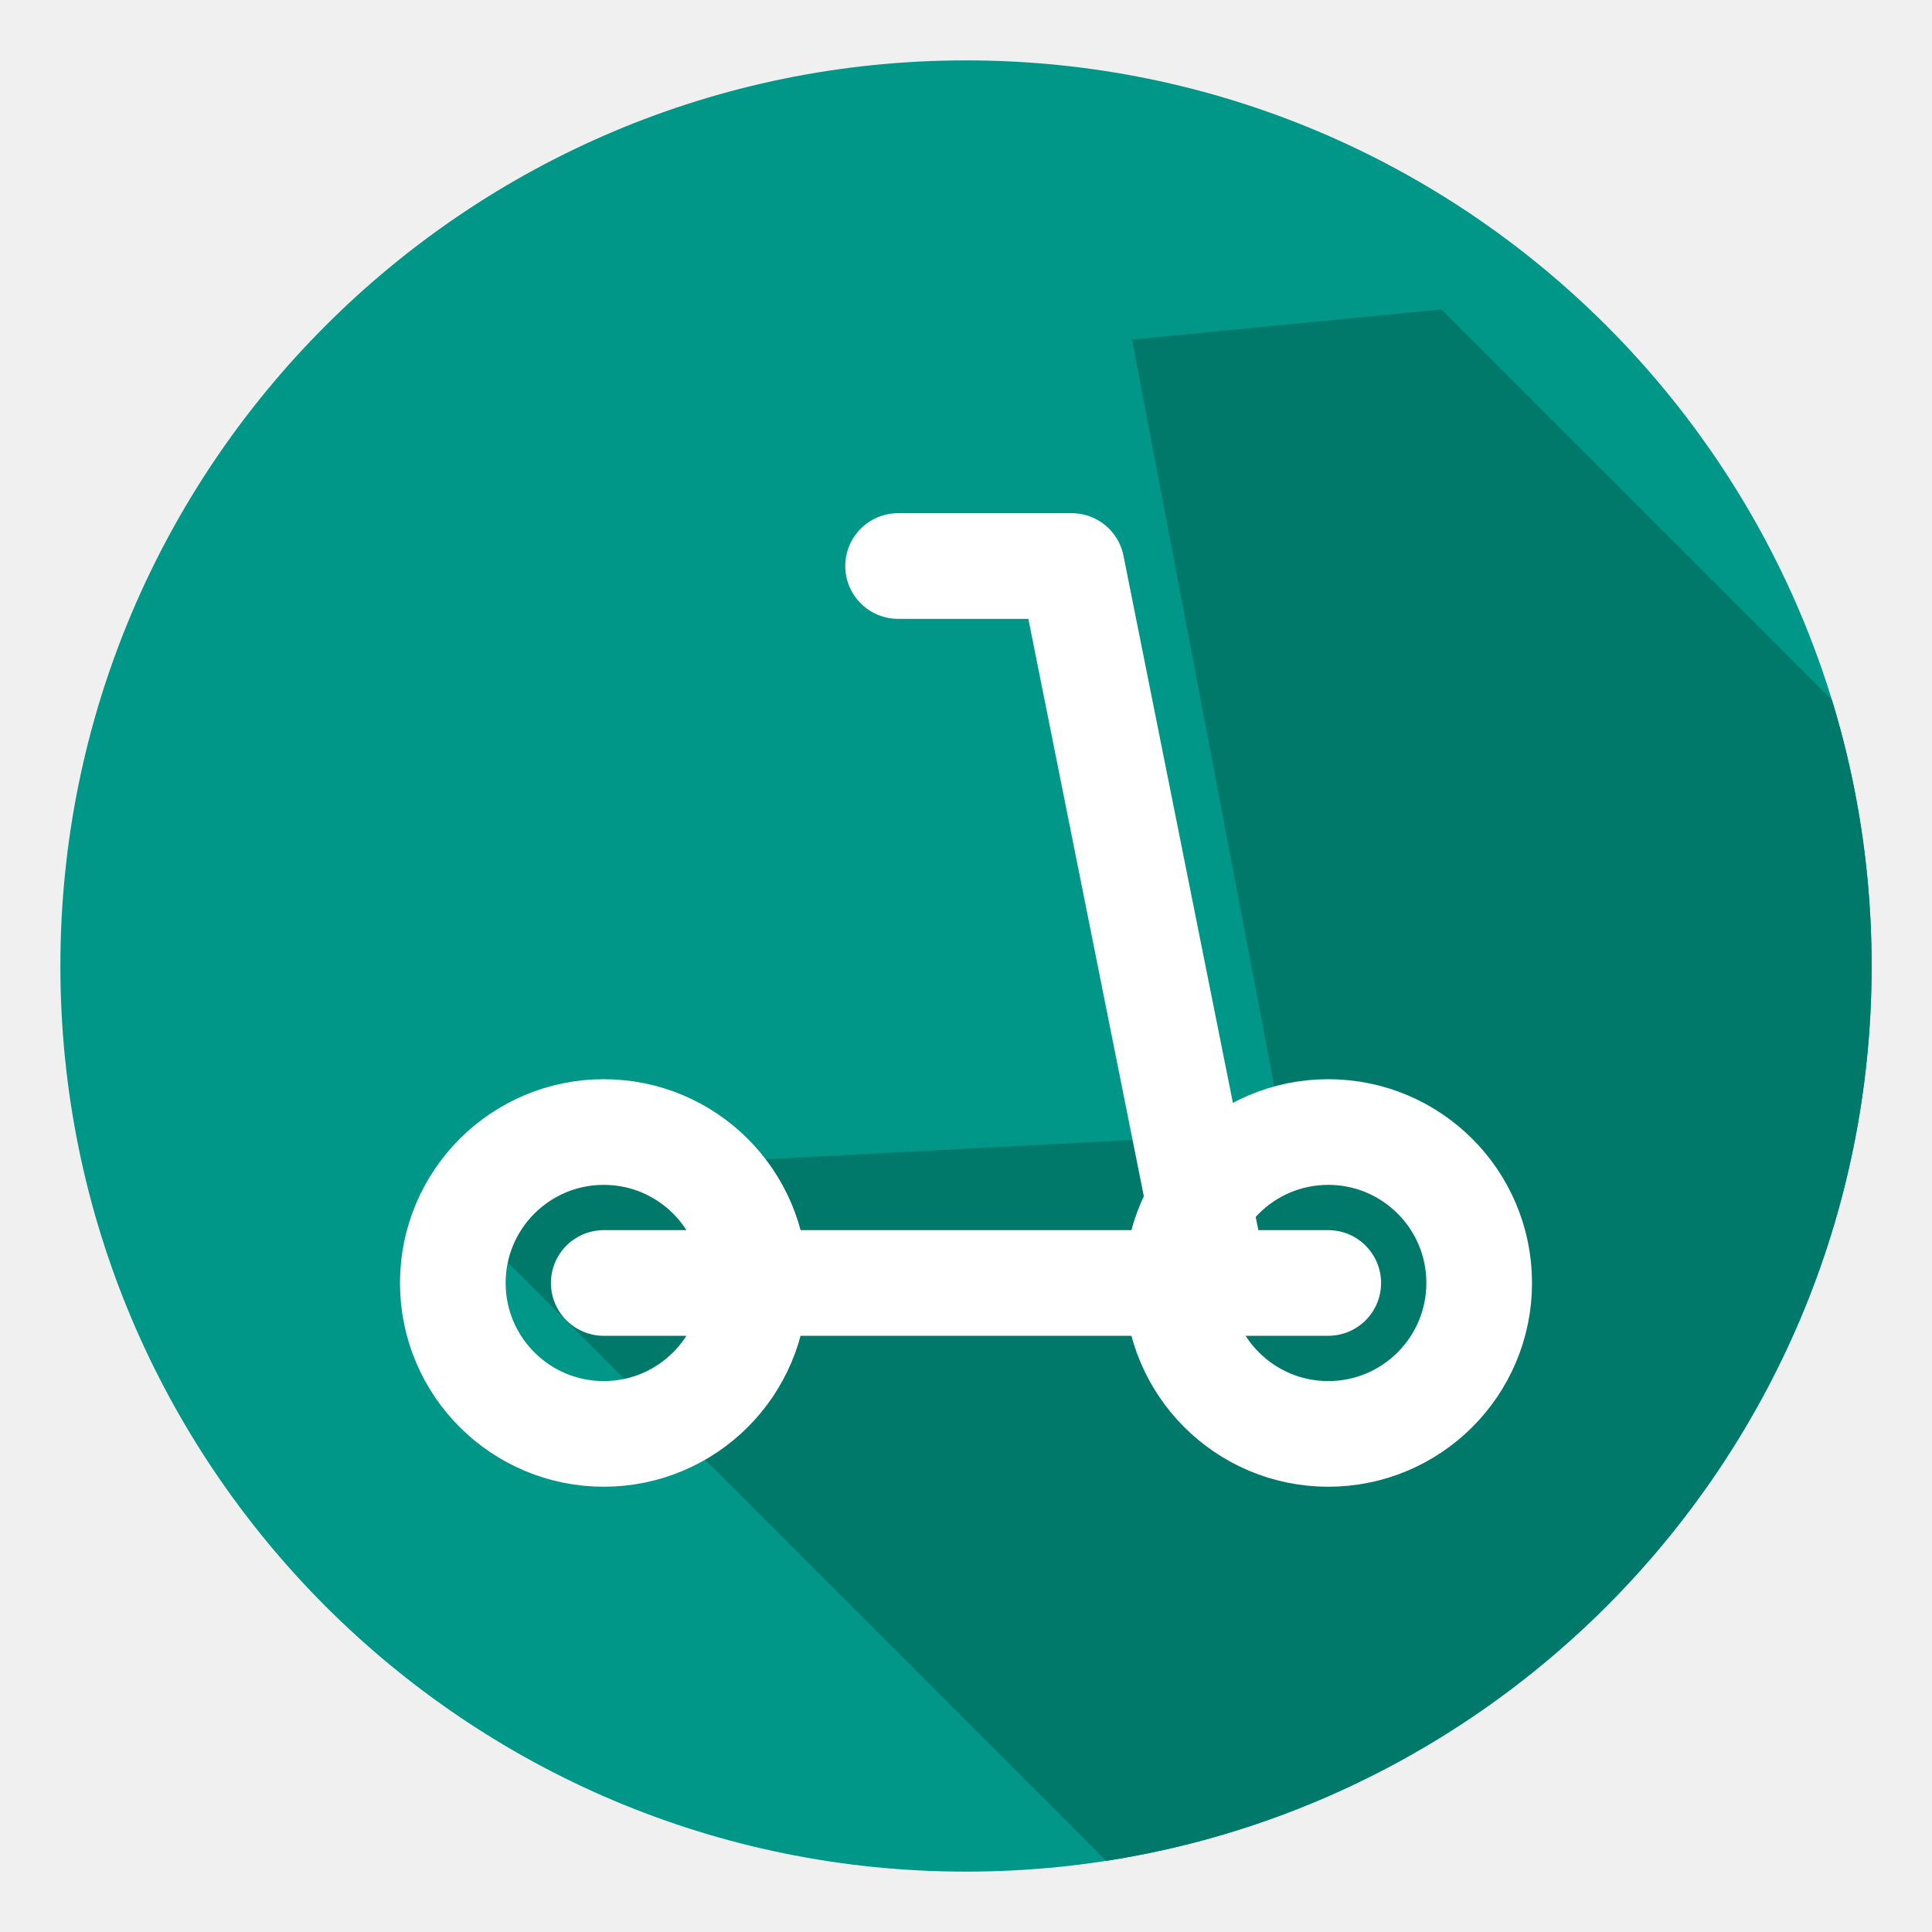
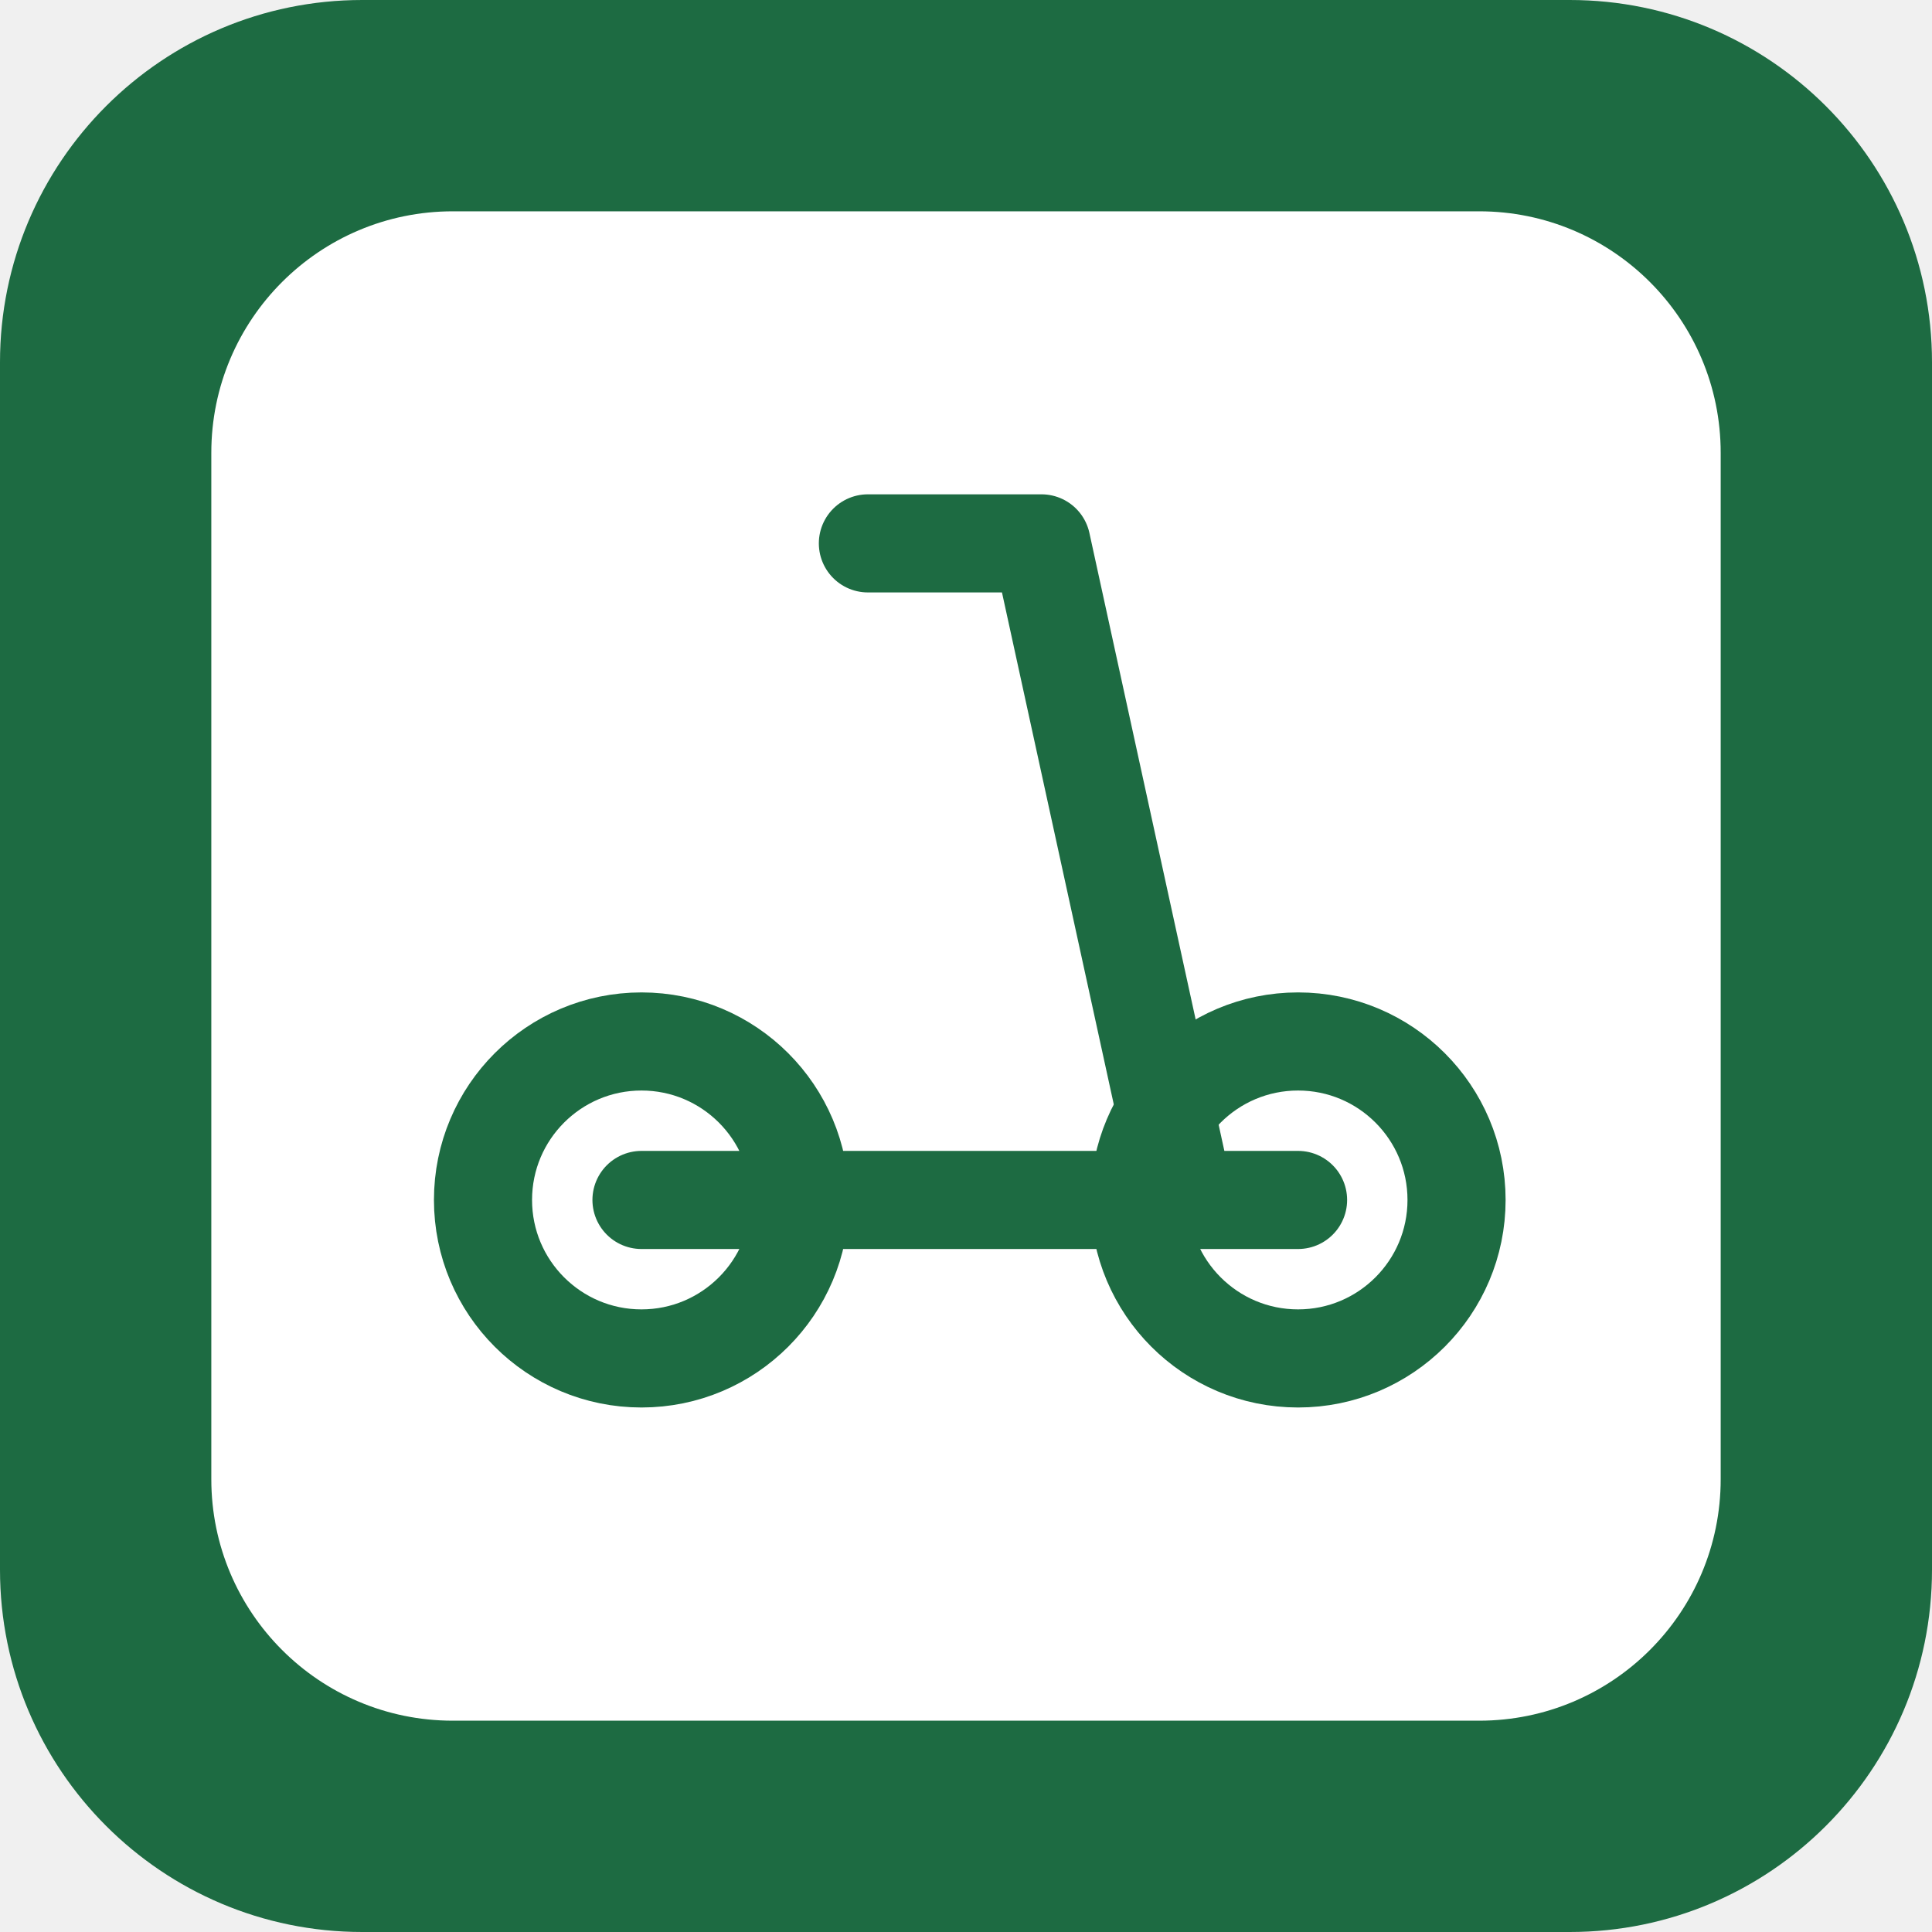
<svg xmlns="http://www.w3.org/2000/svg" viewBox="0 0 512 512">
-   <defs>
-     <clipPath id="c">
-       <circle cx="256" cy="256" r="240" />
-     </clipPath>
-   </defs>
-   <circle cx="256" cy="256" r="240" fill="#009688" />
-   <path clip-path="url(#c)" d="M130 330 L470 670 L700 670 L700 400 L382 82 L300 90 L340 300 L150 310 Z" fill="#00796B" />
-   <g fill="none" stroke="#FFFFFF" stroke-width="28" stroke-linecap="round" stroke-linejoin="round">
-     <circle cx="160" cy="340" r="40" />
-     <circle cx="352" cy="340" r="40" />
-     <path d="M160 340 H352 M322 340 L284 150 H238" />
+   <rect width="512" height="512" rx="96" fill="#1D6B42" />
+   <rect x="56" y="56" width="400" height="400" rx="64" fill="#FFFFFF" />
+   <g fill="none" stroke="#1D6B42" stroke-width="26" stroke-linecap="round" stroke-linejoin="round">
+     <circle cx="170" cy="318" r="42" />
+     <circle cx="344" cy="318" r="42" />
+     <path d="M170 318 H344 M314 318 L276 144 H230" />
+   </g>
+   <g fill="#1D6B42">
+     <circle cx="170" cy="318" r="10" />
+     <circle cx="344" cy="318" r="10" />
  </g>
</svg>
